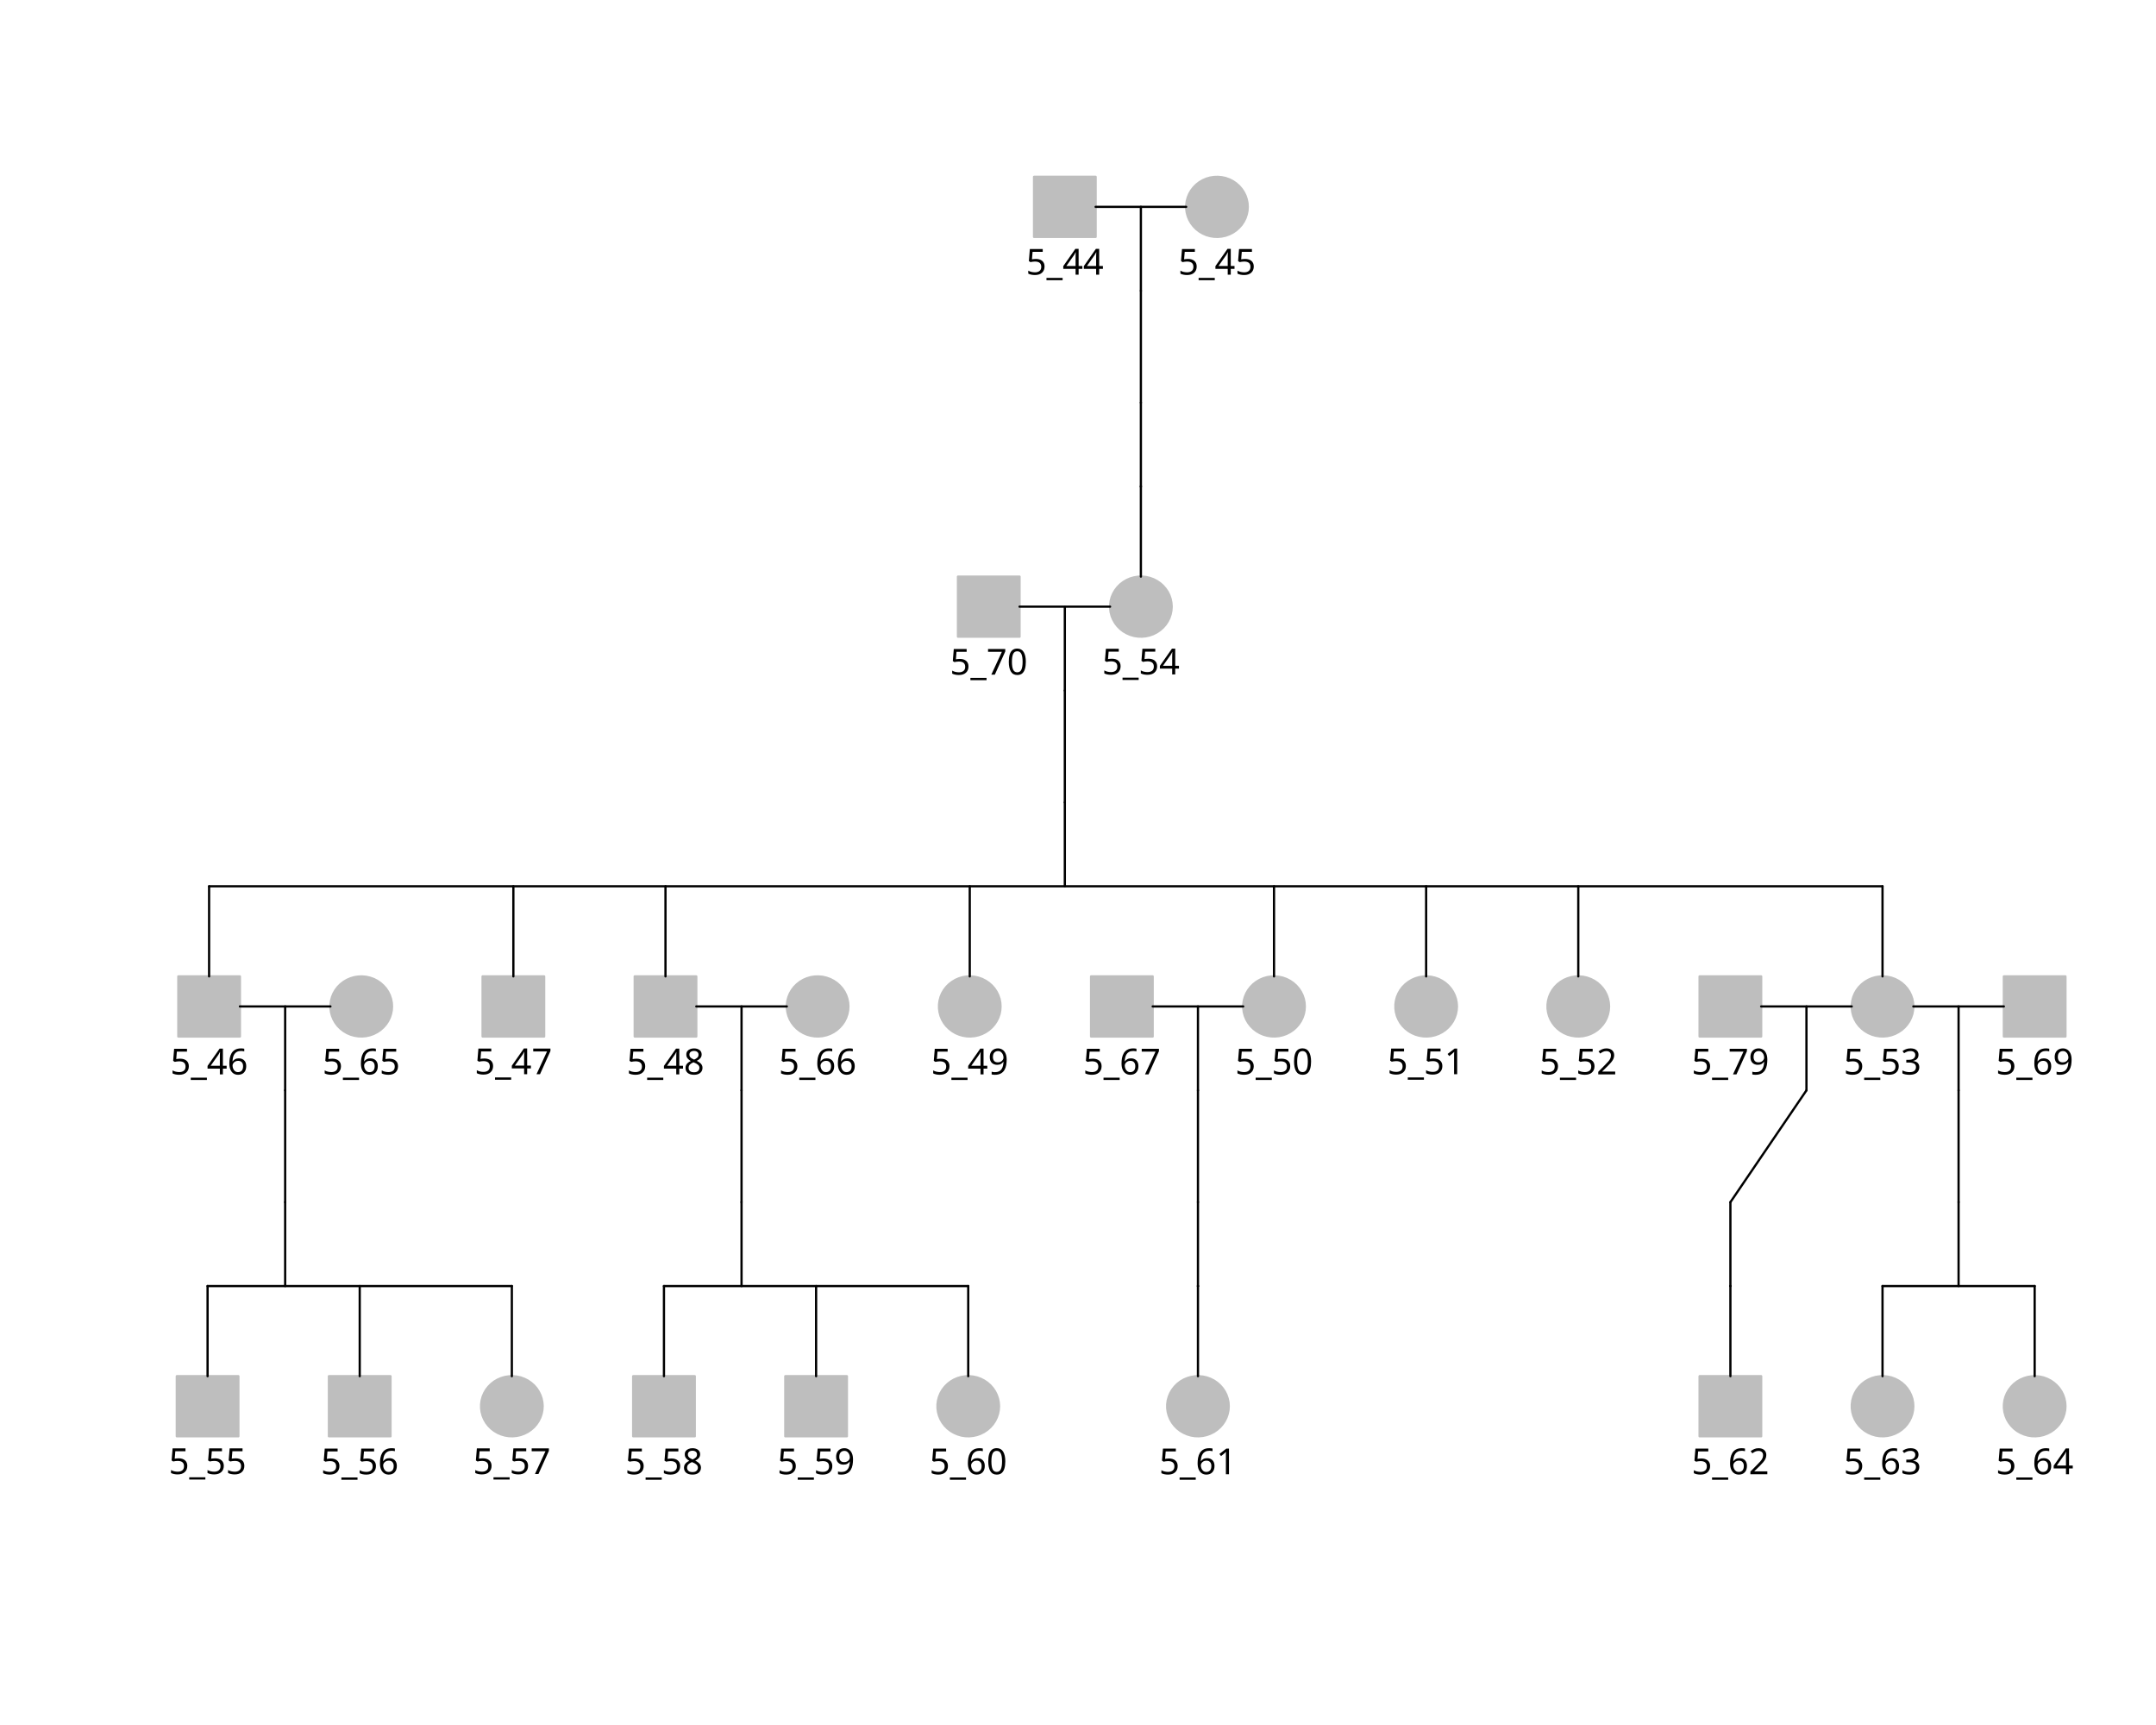
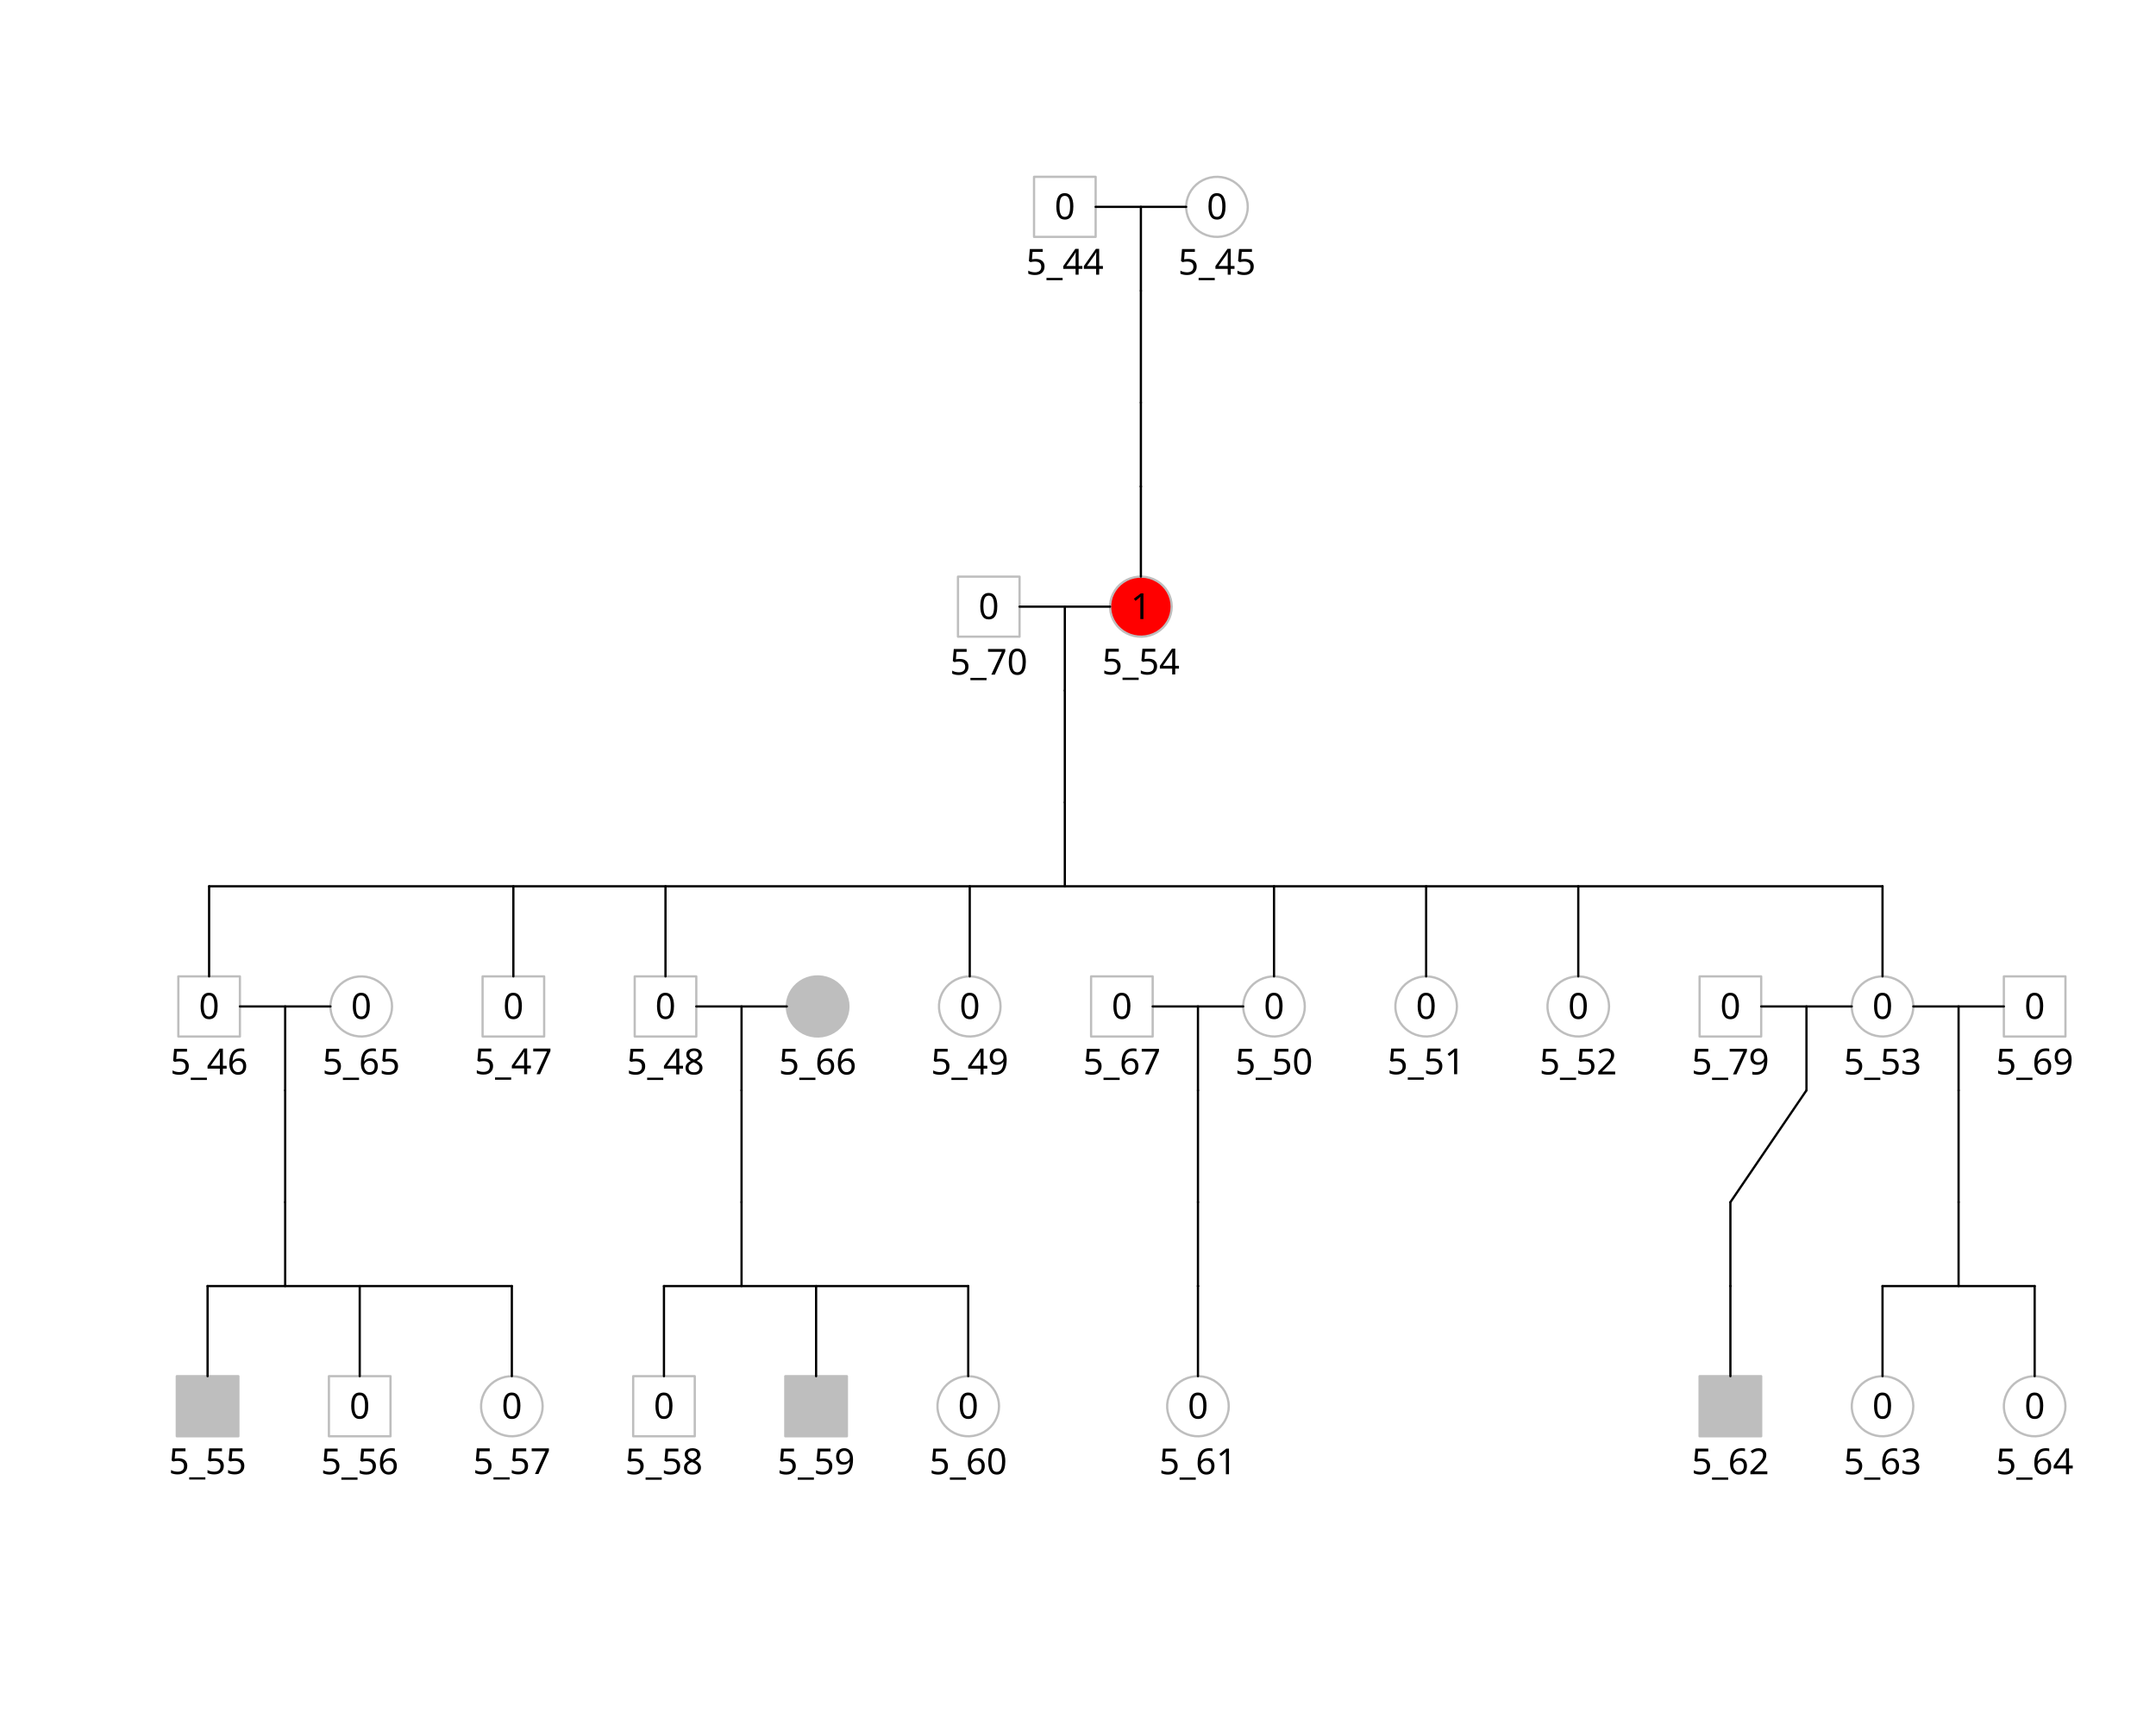
<svg xmlns="http://www.w3.org/2000/svg" class="svglite" data-engine-version="2.0" width="720.00pt" height="576.00pt" viewBox="0 0 720.00 576.00">
  <defs>
    <style type="text/css">
    .svglite line, .svglite polyline, .svglite polygon, .svglite path, .svglite rect, .svglite circle {
      fill: none;
      stroke: #000000;
      stroke-linecap: round;
      stroke-linejoin: round;
      stroke-miterlimit: 10.00;
    }
  </style>
  </defs>
  <rect width="100%" height="100%" style="stroke: none; fill: #FFFFFF;" />
  <defs>
    <clipPath id="cpMC4wMHw3MjAuMDB8MC4wMHw1NzYuMDA=">
      <rect x="0.00" y="0.00" width="720.00" height="576.00" />
    </clipPath>
  </defs>
  <g clip-path="url(#cpMC4wMHw3MjAuMDB8MC4wMHw1NzYuMDA=)">
-     <polygon points="345.32,59.04 345.32,79.10 365.89,79.10 365.89,59.04 " style="stroke-width: 0.75; stroke: #BEBEBE; fill: #BEBEBE;" />
-     <polygon points="319.92,192.54 319.92,212.60 340.48,212.60 340.48,192.54 " style="stroke-width: 0.75; stroke: #BEBEBE; fill: #BEBEBE;" />
-     <polygon points="59.55,326.03 59.55,346.10 80.12,346.10 80.12,326.03 " style="stroke-width: 0.75; stroke: #BEBEBE; fill: #BEBEBE;" />
+     <polygon points="345.32,59.04 345.32,79.10 365.89,79.10 365.89,59.04 " style="stroke-width: 0.75; stroke: #BEBEBE; fill: #FFFFFF;" />
+     <polygon points="319.92,192.54 319.92,212.60 340.48,212.60 340.48,192.54 " style="stroke-width: 0.75; stroke: #BEBEBE; fill: #FFFFFF;" />
+     <polygon points="59.55,326.03 59.55,346.10 80.12,346.10 80.12,326.03 " style="stroke-width: 0.75; stroke: #BEBEBE; fill: #FFFFFF;" />
    <polygon points="59.04,459.53 59.04,479.59 79.61,479.59 79.61,459.53 " style="stroke-width: 0.75; stroke: #BEBEBE; fill: #BEBEBE;" />
-     <polygon points="416.69,69.07 416.61,70.35 416.35,71.62 415.94,72.84 415.37,73.99 414.65,75.07 413.79,76.05 412.82,76.91 411.74,77.65 410.57,78.24 409.33,78.69 408.05,78.97 406.74,79.10 405.42,79.06 404.12,78.85 402.85,78.49 401.65,77.97 400.52,77.30 399.49,76.50 398.58,75.57 397.79,74.54 397.14,73.42 396.65,72.23 396.31,70.99 396.14,69.71 396.14,68.43 396.31,67.15 396.65,65.91 397.14,64.72 397.79,63.60 398.58,62.57 399.49,61.65 400.52,60.84 401.65,60.18 402.85,59.66 404.12,59.29 405.42,59.09 406.74,59.05 408.05,59.17 409.33,59.45 410.57,59.90 411.74,60.49 412.82,61.23 413.79,62.09 414.65,63.07 415.37,64.15 415.94,65.31 416.35,66.53 416.61,67.79 416.69,69.07 " style="stroke-width: 0.75; stroke: #BEBEBE; fill: #BEBEBE;" />
-     <polygon points="391.29,202.57 391.20,203.85 390.95,205.11 390.54,206.33 389.97,207.49 389.25,208.57 388.39,209.55 387.42,210.41 386.34,211.15 385.17,211.74 383.93,212.18 382.65,212.47 381.33,212.59 380.02,212.55 378.72,212.35 377.45,211.98 376.25,211.46 375.12,210.80 374.09,209.99 373.17,209.07 372.39,208.04 371.74,206.92 371.24,205.73 370.91,204.49 370.74,203.21 370.74,201.93 370.91,200.65 371.24,199.41 371.74,198.22 372.39,197.10 373.17,196.07 374.09,195.14 375.12,194.34 376.25,193.67 377.45,193.15 378.72,192.79 380.02,192.58 381.33,192.54 382.65,192.66 383.93,192.95 385.17,193.39 386.34,193.99 387.42,194.72 388.39,195.59 389.25,196.57 389.97,197.65 390.54,198.80 390.95,200.02 391.20,201.29 391.29,202.57 " style="stroke-width: 0.75; stroke: #BEBEBE; fill: #BEBEBE;" />
-     <polygon points="130.92,336.06 130.84,337.35 130.58,338.61 130.17,339.83 129.60,340.99 128.88,342.06 128.02,343.04 127.05,343.91 125.97,344.64 124.80,345.24 123.56,345.68 122.28,345.97 120.97,346.09 119.65,346.05 118.35,345.84 117.08,345.48 115.88,344.96 114.75,344.29 113.72,343.49 112.80,342.57 112.02,341.54 111.37,340.42 110.88,339.23 110.54,337.98 110.37,336.71 110.37,335.42 110.54,334.15 110.88,332.90 111.37,331.71 112.02,330.59 112.80,329.56 113.72,328.64 114.75,327.84 115.88,327.17 117.08,326.65 118.35,326.28 119.65,326.08 120.97,326.04 122.28,326.16 123.56,326.45 124.80,326.89 125.97,327.49 127.05,328.22 128.02,329.09 128.88,330.06 129.60,331.14 130.17,332.30 130.58,333.52 130.84,334.78 130.92,336.06 " style="stroke-width: 0.75; stroke: #BEBEBE; fill: #BEBEBE;" />
-     <polygon points="109.84,459.53 109.84,479.59 130.41,479.59 130.41,459.53 " style="stroke-width: 0.75; stroke: #BEBEBE; fill: #BEBEBE;" />
-     <polygon points="161.16,326.03 161.16,346.10 181.72,346.10 181.72,326.03 " style="stroke-width: 0.75; stroke: #BEBEBE; fill: #BEBEBE;" />
-     <polygon points="181.22,469.56 181.13,470.84 180.88,472.10 180.46,473.32 179.89,474.48 179.17,475.56 178.32,476.54 177.34,477.40 176.26,478.14 175.09,478.73 173.86,479.18 172.57,479.46 171.26,479.59 169.94,479.55 168.64,479.34 167.38,478.97 166.17,478.45 165.05,477.79 164.02,476.99 163.10,476.06 162.31,475.03 161.67,473.91 161.17,472.72 160.84,471.48 160.67,470.20 160.67,468.92 160.84,467.64 161.17,466.40 161.67,465.21 162.31,464.09 163.10,463.06 164.02,462.13 165.05,461.33 166.17,460.67 167.38,460.15 168.64,459.78 169.94,459.58 171.26,459.53 172.57,459.66 173.86,459.94 175.09,460.39 176.26,460.98 177.34,461.72 178.32,462.58 179.17,463.56 179.89,464.64 180.46,465.80 180.88,467.02 181.13,468.28 181.22,469.56 " style="stroke-width: 0.75; stroke: #BEBEBE; fill: #BEBEBE;" />
-     <polygon points="211.96,326.03 211.96,346.10 232.53,346.10 232.53,326.03 " style="stroke-width: 0.75; stroke: #BEBEBE; fill: #BEBEBE;" />
-     <polygon points="211.45,459.53 211.45,479.59 232.02,479.59 232.02,459.53 " style="stroke-width: 0.75; stroke: #BEBEBE; fill: #BEBEBE;" />
+     <polygon points="416.69,69.07 416.61,70.35 416.35,71.62 415.94,72.84 415.37,73.99 414.65,75.07 413.79,76.05 412.82,76.91 411.74,77.65 410.57,78.24 409.33,78.69 408.05,78.97 406.74,79.10 405.42,79.06 404.12,78.85 402.85,78.49 401.65,77.97 400.52,77.30 399.49,76.50 398.58,75.57 397.79,74.54 397.14,73.42 396.65,72.23 396.31,70.99 396.14,69.71 396.14,68.43 396.31,67.15 396.65,65.91 397.14,64.72 397.79,63.60 398.58,62.57 399.49,61.65 400.52,60.84 401.65,60.18 402.85,59.66 404.12,59.29 405.42,59.09 406.74,59.05 408.05,59.17 409.33,59.45 410.57,59.90 411.74,60.49 412.82,61.23 413.79,62.09 414.65,63.07 415.37,64.15 415.94,65.31 416.35,66.53 416.61,67.79 416.69,69.07 " style="stroke-width: 0.75; stroke: #BEBEBE; fill: #FFFFFF;" />
+     <polygon points="391.29,202.57 391.20,203.85 390.95,205.11 390.54,206.33 389.97,207.49 389.25,208.57 388.39,209.55 387.42,210.41 386.34,211.15 385.17,211.74 383.93,212.18 382.65,212.47 381.33,212.59 380.02,212.55 378.72,212.35 377.45,211.98 376.25,211.46 375.12,210.80 374.09,209.99 373.17,209.07 372.39,208.04 371.74,206.92 371.24,205.73 370.91,204.49 370.74,203.21 370.74,201.93 370.91,200.65 371.24,199.41 371.74,198.22 372.39,197.10 373.17,196.07 374.09,195.14 375.12,194.34 376.25,193.67 377.45,193.15 378.72,192.79 380.02,192.58 381.33,192.54 382.65,192.66 383.93,192.95 385.17,193.39 386.34,193.99 387.42,194.72 388.39,195.59 389.25,196.57 389.97,197.65 390.54,198.80 390.95,200.02 391.20,201.29 391.29,202.57 " style="stroke-width: 0.75; stroke: #BEBEBE; fill: #FF0000;" />
+     <polygon points="130.92,336.06 130.84,337.35 130.58,338.61 130.17,339.83 129.60,340.99 128.88,342.06 128.02,343.04 127.05,343.91 125.97,344.64 124.80,345.24 123.56,345.68 122.28,345.97 120.97,346.09 119.65,346.05 118.35,345.84 117.08,345.48 115.88,344.96 114.75,344.29 113.72,343.49 112.80,342.57 112.02,341.54 111.37,340.42 110.88,339.23 110.54,337.98 110.37,336.71 110.37,335.42 110.54,334.15 110.88,332.90 111.37,331.71 112.02,330.59 112.80,329.56 113.72,328.64 114.75,327.84 115.88,327.17 117.08,326.65 118.35,326.28 119.65,326.08 120.97,326.04 122.28,326.16 123.56,326.45 124.80,326.89 125.97,327.49 127.05,328.22 128.02,329.09 128.88,330.06 129.60,331.14 130.17,332.30 130.58,333.52 130.84,334.78 130.92,336.06 " style="stroke-width: 0.75; stroke: #BEBEBE; fill: #FFFFFF;" />
+     <polygon points="109.84,459.53 109.84,479.59 130.41,479.59 130.41,459.53 " style="stroke-width: 0.75; stroke: #BEBEBE; fill: #FFFFFF;" />
+     <polygon points="161.16,326.03 161.16,346.10 181.72,346.10 181.72,326.03 " style="stroke-width: 0.75; stroke: #BEBEBE; fill: #FFFFFF;" />
+     <polygon points="181.22,469.56 181.13,470.84 180.88,472.10 180.46,473.32 179.89,474.48 179.17,475.56 178.32,476.54 177.34,477.40 176.26,478.14 175.09,478.73 173.86,479.18 172.57,479.46 171.26,479.59 169.94,479.55 168.64,479.34 167.38,478.97 166.17,478.45 165.05,477.79 164.02,476.99 163.10,476.06 162.31,475.03 161.67,473.91 161.17,472.72 160.84,471.48 160.67,470.20 160.67,468.92 160.84,467.64 161.17,466.40 161.67,465.21 162.31,464.09 163.10,463.06 164.02,462.13 165.05,461.33 166.17,460.67 167.38,460.15 168.64,459.78 169.94,459.58 171.26,459.53 172.57,459.66 173.86,459.94 175.09,460.39 176.26,460.98 177.34,461.72 178.32,462.58 179.17,463.56 179.89,464.64 180.46,465.80 180.88,467.02 181.13,468.28 181.22,469.56 " style="stroke-width: 0.75; stroke: #BEBEBE; fill: #FFFFFF;" />
+     <polygon points="211.96,326.03 211.96,346.10 232.53,346.10 232.53,326.03 " style="stroke-width: 0.75; stroke: #BEBEBE; fill: #FFFFFF;" />
+     <polygon points="211.45,459.53 211.45,479.59 232.02,479.59 232.02,459.53 " style="stroke-width: 0.75; stroke: #BEBEBE; fill: #FFFFFF;" />
    <polygon points="283.33,336.06 283.25,337.35 282.99,338.61 282.58,339.83 282.01,340.99 281.29,342.06 280.43,343.04 279.46,343.91 278.38,344.64 277.21,345.24 275.97,345.68 274.69,345.97 273.38,346.09 272.06,346.05 270.76,345.84 269.49,345.48 268.29,344.96 267.16,344.29 266.13,343.49 265.22,342.57 264.43,341.54 263.78,340.42 263.29,339.23 262.95,337.98 262.78,336.71 262.78,335.42 262.95,334.15 263.29,332.90 263.78,331.71 264.43,330.59 265.22,329.56 266.13,328.64 267.16,327.84 268.29,327.17 269.49,326.65 270.76,326.28 272.06,326.08 273.38,326.04 274.69,326.16 275.97,326.45 277.21,326.89 278.38,327.49 279.46,328.22 280.43,329.09 281.29,330.06 282.01,331.14 282.58,332.30 282.99,333.52 283.25,334.78 283.33,336.06 " style="stroke-width: 0.75; stroke: #BEBEBE; fill: #BEBEBE;" />
    <polygon points="262.25,459.53 262.25,479.59 282.82,479.59 282.82,459.53 " style="stroke-width: 0.75; stroke: #BEBEBE; fill: #BEBEBE;" />
-     <polygon points="334.13,336.06 334.05,337.35 333.80,338.61 333.38,339.83 332.81,340.99 332.09,342.06 331.24,343.04 330.26,343.91 329.18,344.64 328.01,345.24 326.78,345.68 325.49,345.97 324.18,346.09 322.86,346.05 321.56,345.84 320.30,345.48 319.09,344.96 317.97,344.29 316.94,343.49 316.02,342.57 315.23,341.54 314.58,340.42 314.09,339.23 313.76,337.98 313.59,336.71 313.59,335.42 313.76,334.15 314.09,332.90 314.58,331.71 315.23,330.59 316.02,329.56 316.94,328.64 317.97,327.84 319.09,327.17 320.30,326.65 321.56,326.28 322.86,326.08 324.18,326.04 325.49,326.16 326.78,326.45 328.01,326.89 329.18,327.49 330.26,328.22 331.24,329.09 332.09,330.06 332.81,331.14 333.38,332.30 333.80,333.52 334.05,334.78 334.13,336.06 " style="stroke-width: 0.75; stroke: #BEBEBE; fill: #BEBEBE;" />
-     <polygon points="333.63,469.56 333.54,470.84 333.29,472.10 332.87,473.32 332.30,474.48 331.58,475.56 330.73,476.54 329.75,477.40 328.67,478.14 327.51,478.73 326.27,479.18 324.98,479.46 323.67,479.59 322.35,479.55 321.05,479.34 319.79,478.97 318.59,478.45 317.46,477.79 316.43,476.99 315.51,476.06 314.72,475.03 314.08,473.91 313.58,472.72 313.25,471.48 313.08,470.20 313.08,468.92 313.25,467.64 313.58,466.40 314.08,465.21 314.72,464.09 315.51,463.06 316.43,462.13 317.46,461.33 318.59,460.67 319.79,460.15 321.05,459.78 322.35,459.58 323.67,459.53 324.98,459.66 326.27,459.94 327.51,460.39 328.67,460.98 329.75,461.72 330.73,462.58 331.58,463.56 332.30,464.64 332.87,465.80 333.29,467.02 333.54,468.28 333.63,469.56 " style="stroke-width: 0.75; stroke: #BEBEBE; fill: #BEBEBE;" />
-     <polygon points="364.37,326.03 364.37,346.10 384.94,346.10 384.94,326.03 " style="stroke-width: 0.75; stroke: #BEBEBE; fill: #BEBEBE;" />
-     <polygon points="410.34,469.56 410.26,470.84 410.00,472.10 409.59,473.32 409.02,474.48 408.30,475.56 407.44,476.54 406.47,477.40 405.39,478.14 404.22,478.73 402.98,479.18 401.70,479.46 400.39,479.59 399.07,479.55 397.77,479.34 396.50,478.97 395.30,478.45 394.17,477.79 393.14,476.99 392.23,476.06 391.44,475.03 390.79,473.91 390.30,472.72 389.96,471.48 389.79,470.20 389.79,468.92 389.96,467.64 390.30,466.40 390.79,465.21 391.44,464.09 392.23,463.06 393.14,462.13 394.17,461.33 395.30,460.67 396.50,460.15 397.77,459.78 399.07,459.58 400.39,459.53 401.70,459.66 402.98,459.94 404.22,460.39 405.39,460.98 406.47,461.72 407.44,462.58 408.30,463.56 409.02,464.64 409.59,465.80 410.00,467.02 410.26,468.28 410.34,469.56 " style="stroke-width: 0.75; stroke: #BEBEBE; fill: #BEBEBE;" />
-     <polygon points="435.74,336.06 435.66,337.35 435.41,338.61 434.99,339.83 434.42,340.99 433.70,342.06 432.85,343.04 431.87,343.91 430.79,344.64 429.62,345.24 428.38,345.68 427.10,345.97 425.79,346.09 424.47,346.05 423.17,345.84 421.91,345.48 420.70,344.96 419.57,344.29 418.54,343.49 417.63,342.57 416.84,341.54 416.19,340.42 415.70,339.23 415.36,337.98 415.19,336.71 415.19,335.42 415.36,334.15 415.70,332.90 416.19,331.71 416.84,330.59 417.63,329.56 418.54,328.64 419.57,327.84 420.70,327.17 421.91,326.65 423.17,326.28 424.47,326.08 425.79,326.04 427.10,326.16 428.38,326.45 429.62,326.89 430.79,327.49 431.87,328.22 432.85,329.09 433.70,330.06 434.42,331.14 434.99,332.30 435.41,333.52 435.66,334.78 435.74,336.06 " style="stroke-width: 0.75; stroke: #BEBEBE; fill: #BEBEBE;" />
+     <polygon points="334.13,336.06 334.05,337.35 333.80,338.61 333.38,339.83 332.81,340.99 332.09,342.06 331.24,343.04 330.26,343.91 329.18,344.64 328.01,345.24 326.78,345.68 325.49,345.97 324.18,346.09 322.86,346.05 321.56,345.84 320.30,345.48 319.09,344.96 317.97,344.29 316.94,343.49 316.02,342.57 315.23,341.54 314.58,340.42 314.09,339.23 313.76,337.98 313.59,336.71 313.59,335.42 313.76,334.15 314.09,332.90 314.58,331.71 315.23,330.59 316.02,329.56 316.94,328.64 317.97,327.84 319.09,327.17 320.30,326.65 321.56,326.28 322.86,326.08 324.18,326.04 325.49,326.16 326.78,326.45 328.01,326.89 329.18,327.49 330.26,328.22 331.24,329.09 332.09,330.06 332.81,331.14 333.38,332.30 333.80,333.52 334.05,334.78 334.13,336.06 " style="stroke-width: 0.75; stroke: #BEBEBE; fill: #FFFFFF;" />
+     <polygon points="333.63,469.56 333.54,470.84 333.29,472.10 332.87,473.32 332.30,474.48 331.58,475.56 330.73,476.54 329.75,477.40 328.67,478.14 327.51,478.73 326.27,479.18 324.98,479.46 323.67,479.59 322.35,479.55 321.05,479.34 319.79,478.97 318.59,478.45 317.46,477.79 316.43,476.99 315.51,476.06 314.72,475.03 314.08,473.91 313.58,472.72 313.25,471.48 313.08,470.20 313.08,468.92 313.25,467.64 313.58,466.40 314.08,465.21 314.72,464.09 315.51,463.06 316.43,462.13 317.46,461.33 318.59,460.67 319.79,460.15 321.05,459.78 322.35,459.58 323.67,459.53 324.98,459.66 326.27,459.94 327.51,460.39 328.67,460.98 329.75,461.72 330.73,462.58 331.58,463.56 332.30,464.64 332.87,465.80 333.29,467.02 333.54,468.28 333.63,469.56 " style="stroke-width: 0.75; stroke: #BEBEBE; fill: #FFFFFF;" />
+     <polygon points="364.37,326.03 364.37,346.10 384.94,346.10 384.94,326.03 " style="stroke-width: 0.75; stroke: #BEBEBE; fill: #FFFFFF;" />
+     <polygon points="410.34,469.56 410.26,470.84 410.00,472.10 409.59,473.32 409.02,474.48 408.30,475.56 407.44,476.54 406.47,477.40 405.39,478.14 404.22,478.73 402.98,479.18 401.70,479.46 400.39,479.59 399.07,479.55 397.77,479.34 396.50,478.97 395.30,478.45 394.17,477.79 393.14,476.99 392.23,476.06 391.44,475.03 390.79,473.91 390.30,472.72 389.96,471.48 389.79,470.20 389.79,468.92 389.96,467.64 390.30,466.40 390.79,465.21 391.44,464.09 392.23,463.06 393.14,462.13 394.17,461.33 395.30,460.67 396.50,460.15 397.77,459.78 399.07,459.58 400.39,459.53 401.70,459.66 402.98,459.94 404.22,460.39 405.39,460.98 406.47,461.72 407.44,462.58 408.30,463.56 409.02,464.64 409.59,465.80 410.00,467.02 410.26,468.28 410.34,469.56 " style="stroke-width: 0.75; stroke: #BEBEBE; fill: #FFFFFF;" />
+     <polygon points="435.74,336.06 435.66,337.35 435.41,338.61 434.99,339.83 434.42,340.99 433.70,342.06 432.85,343.04 431.87,343.91 430.79,344.64 429.62,345.24 428.38,345.68 427.10,345.97 425.79,346.09 424.47,346.05 423.17,345.84 421.91,345.48 420.70,344.96 419.57,344.29 418.54,343.49 417.63,342.57 416.84,341.54 416.19,340.42 415.70,339.23 415.36,337.98 415.19,336.71 415.19,335.42 415.36,334.15 415.70,332.90 416.19,331.71 416.84,330.59 417.63,329.56 418.54,328.64 419.57,327.84 420.70,327.17 421.91,326.65 423.17,326.28 424.47,326.08 425.79,326.04 427.10,326.16 428.38,326.45 429.62,326.89 430.79,327.49 431.87,328.22 432.85,329.09 433.70,330.06 434.42,331.14 434.99,332.30 435.41,333.52 435.66,334.78 435.74,336.06 " style="stroke-width: 0.75; stroke: #BEBEBE; fill: #FFFFFF;" />
    <polygon points="567.58,459.53 567.58,479.59 588.15,479.59 588.15,459.53 " style="stroke-width: 0.75; stroke: #BEBEBE; fill: #BEBEBE;" />
-     <polygon points="486.55,336.06 486.46,337.35 486.21,338.61 485.79,339.83 485.22,340.99 484.50,342.06 483.65,343.04 482.67,343.91 481.59,344.64 480.42,345.24 479.19,345.68 477.90,345.97 476.59,346.09 475.27,346.05 473.97,345.84 472.71,345.48 471.50,344.96 470.38,344.29 469.35,343.49 468.43,342.57 467.64,341.54 467.00,340.42 466.50,339.23 466.17,337.98 466.00,336.71 466.00,335.42 466.17,334.15 466.50,332.90 467.00,331.71 467.64,330.59 468.43,329.56 469.35,328.64 470.38,327.84 471.50,327.17 472.71,326.65 473.97,326.28 475.27,326.08 476.59,326.04 477.90,326.16 479.19,326.45 480.42,326.89 481.59,327.49 482.67,328.22 483.65,329.09 484.50,330.06 485.22,331.14 485.79,332.30 486.21,333.52 486.46,334.78 486.55,336.06 " style="stroke-width: 0.75; stroke: #BEBEBE; fill: #BEBEBE;" />
-     <polygon points="638.96,469.56 638.87,470.84 638.62,472.10 638.20,473.32 637.63,474.48 636.91,475.56 636.06,476.54 635.08,477.40 634.00,478.14 632.84,478.73 631.60,479.18 630.31,479.46 629.00,479.59 627.68,479.55 626.38,479.34 625.12,478.97 623.92,478.45 622.79,477.79 621.76,476.99 620.84,476.06 620.05,475.03 619.41,473.91 618.91,472.72 618.58,471.48 618.41,470.20 618.41,468.92 618.58,467.64 618.91,466.40 619.41,465.21 620.05,464.09 620.84,463.06 621.76,462.13 622.79,461.33 623.92,460.67 625.12,460.15 626.38,459.78 627.68,459.58 629.00,459.53 630.31,459.66 631.60,459.94 632.84,460.39 634.00,460.98 635.08,461.72 636.06,462.58 636.91,463.56 637.63,464.64 638.20,465.80 638.62,467.02 638.87,468.28 638.96,469.56 " style="stroke-width: 0.75; stroke: #BEBEBE; fill: #BEBEBE;" />
-     <polygon points="537.35,336.06 537.26,337.35 537.01,338.61 536.60,339.83 536.03,340.99 535.31,342.06 534.45,343.04 533.48,343.91 532.40,344.64 531.23,345.24 529.99,345.68 528.71,345.97 527.39,346.09 526.08,346.05 524.78,345.84 523.51,345.48 522.31,344.96 521.18,344.29 520.15,343.49 519.23,342.57 518.45,341.54 517.80,340.42 517.30,339.23 516.97,337.98 516.80,336.71 516.80,335.42 516.97,334.15 517.30,332.90 517.80,331.71 518.45,330.59 519.23,329.56 520.15,328.64 521.18,327.84 522.31,327.17 523.51,326.65 524.78,326.28 526.08,326.08 527.39,326.04 528.71,326.16 529.99,326.45 531.23,326.89 532.40,327.49 533.48,328.22 534.45,329.09 535.31,330.06 536.03,331.14 536.60,332.30 537.01,333.52 537.26,334.78 537.35,336.06 " style="stroke-width: 0.75; stroke: #BEBEBE; fill: #BEBEBE;" />
-     <polygon points="689.76,469.56 689.68,470.84 689.42,472.10 689.01,473.32 688.44,474.48 687.72,475.56 686.86,476.54 685.89,477.40 684.81,478.14 683.64,478.73 682.40,479.18 681.12,479.46 679.81,479.59 678.49,479.55 677.19,479.34 675.92,478.97 674.72,478.45 673.59,477.79 672.56,476.99 671.65,476.06 670.86,475.03 670.21,473.91 669.72,472.72 669.38,471.48 669.21,470.20 669.21,468.92 669.38,467.64 669.72,466.40 670.21,465.21 670.86,464.09 671.65,463.06 672.56,462.13 673.59,461.33 674.72,460.67 675.92,460.15 677.19,459.78 678.49,459.58 679.81,459.53 681.12,459.66 682.40,459.94 683.64,460.39 684.81,460.98 685.89,461.72 686.86,462.58 687.72,463.56 688.44,464.64 689.01,465.80 689.42,467.02 689.68,468.28 689.76,469.56 " style="stroke-width: 0.75; stroke: #BEBEBE; fill: #BEBEBE;" />
-     <polygon points="567.58,326.03 567.58,346.10 588.15,346.10 588.15,326.03 " style="stroke-width: 0.75; stroke: #BEBEBE; fill: #BEBEBE;" />
-     <polygon points="638.96,336.06 638.87,337.35 638.62,338.61 638.20,339.83 637.63,340.99 636.91,342.06 636.06,343.04 635.08,343.91 634.00,344.64 632.84,345.24 631.60,345.68 630.31,345.97 629.00,346.09 627.68,346.05 626.38,345.84 625.12,345.48 623.92,344.96 622.79,344.29 621.76,343.49 620.84,342.57 620.05,341.54 619.41,340.42 618.91,339.23 618.58,337.98 618.41,336.71 618.41,335.42 618.58,334.15 618.91,332.90 619.41,331.71 620.05,330.59 620.84,329.56 621.76,328.64 622.79,327.84 623.92,327.17 625.12,326.65 626.38,326.28 627.68,326.08 629.00,326.04 630.31,326.16 631.60,326.45 632.84,326.89 634.00,327.49 635.08,328.22 636.06,329.09 636.91,330.06 637.63,331.14 638.20,332.30 638.62,333.52 638.87,334.78 638.96,336.06 " style="stroke-width: 0.75; stroke: #BEBEBE; fill: #BEBEBE;" />
-     <polygon points="669.19,326.03 669.19,346.10 689.76,346.10 689.76,326.03 " style="stroke-width: 0.75; stroke: #BEBEBE; fill: #BEBEBE;" />
+     <polygon points="486.55,336.06 486.46,337.35 486.21,338.61 485.79,339.83 485.22,340.99 484.50,342.06 483.65,343.04 482.67,343.91 481.59,344.64 480.42,345.24 479.19,345.68 477.90,345.97 476.59,346.09 475.27,346.05 473.97,345.84 472.71,345.48 471.50,344.96 470.38,344.29 469.35,343.49 468.43,342.57 467.64,341.54 467.00,340.42 466.50,339.23 466.17,337.98 466.00,336.71 466.00,335.42 466.17,334.15 466.50,332.90 467.00,331.71 467.64,330.59 468.43,329.56 469.35,328.64 470.38,327.84 471.50,327.17 472.71,326.65 473.97,326.28 475.27,326.08 476.59,326.04 477.90,326.16 479.19,326.45 480.42,326.89 481.59,327.49 482.67,328.22 483.65,329.09 484.50,330.06 485.22,331.14 485.79,332.30 486.21,333.52 486.46,334.78 486.55,336.06 " style="stroke-width: 0.75; stroke: #BEBEBE; fill: #FFFFFF;" />
+     <polygon points="638.96,469.56 638.87,470.84 638.62,472.10 638.20,473.32 637.63,474.48 636.91,475.56 636.06,476.54 635.08,477.40 634.00,478.14 632.84,478.73 631.60,479.18 630.31,479.46 629.00,479.59 627.68,479.55 626.38,479.34 625.12,478.97 623.92,478.45 622.79,477.79 621.76,476.99 620.84,476.06 620.05,475.03 619.41,473.91 618.91,472.72 618.58,471.48 618.41,470.20 618.41,468.92 618.58,467.64 618.91,466.40 619.41,465.21 620.05,464.09 620.84,463.06 621.76,462.13 622.79,461.33 623.92,460.67 625.12,460.15 626.38,459.78 627.68,459.58 629.00,459.53 630.31,459.66 631.60,459.94 632.84,460.39 634.00,460.98 635.08,461.72 636.06,462.58 636.91,463.56 637.63,464.64 638.20,465.80 638.62,467.02 638.87,468.28 638.96,469.56 " style="stroke-width: 0.75; stroke: #BEBEBE; fill: #FFFFFF;" />
+     <polygon points="537.35,336.06 537.26,337.35 537.01,338.61 536.60,339.83 536.03,340.99 535.31,342.06 534.45,343.04 533.48,343.91 532.40,344.64 531.23,345.24 529.99,345.68 528.71,345.97 527.39,346.09 526.08,346.05 524.78,345.84 523.51,345.48 522.31,344.96 521.18,344.29 520.15,343.49 519.23,342.57 518.45,341.54 517.80,340.42 517.30,339.23 516.97,337.98 516.80,336.71 516.80,335.42 516.97,334.15 517.30,332.90 517.80,331.71 518.45,330.59 519.23,329.56 520.15,328.64 521.18,327.84 522.31,327.17 523.51,326.65 524.78,326.28 526.08,326.08 527.39,326.04 528.71,326.16 529.99,326.45 531.23,326.89 532.40,327.49 533.48,328.22 534.45,329.09 535.31,330.06 536.03,331.14 536.60,332.30 537.01,333.52 537.26,334.78 537.35,336.06 " style="stroke-width: 0.75; stroke: #BEBEBE; fill: #FFFFFF;" />
+     <polygon points="689.76,469.56 689.68,470.84 689.42,472.10 689.01,473.32 688.44,474.48 687.72,475.56 686.86,476.54 685.89,477.40 684.81,478.14 683.64,478.73 682.40,479.18 681.12,479.46 679.81,479.59 678.49,479.55 677.19,479.34 675.92,478.97 674.72,478.45 673.59,477.79 672.56,476.99 671.65,476.06 670.86,475.03 670.21,473.91 669.72,472.72 669.38,471.48 669.21,470.20 669.21,468.92 669.38,467.64 669.72,466.40 670.21,465.21 670.86,464.09 671.65,463.06 672.56,462.13 673.59,461.33 674.72,460.67 675.92,460.15 677.19,459.78 678.49,459.58 679.81,459.53 681.12,459.66 682.40,459.94 683.64,460.39 684.81,460.98 685.89,461.72 686.86,462.58 687.72,463.56 688.44,464.64 689.01,465.80 689.42,467.02 689.68,468.28 689.76,469.56 " style="stroke-width: 0.75; stroke: #BEBEBE; fill: #FFFFFF;" />
+     <polygon points="567.58,326.03 567.58,346.10 588.15,346.10 588.15,326.03 " style="stroke-width: 0.75; stroke: #BEBEBE; fill: #FFFFFF;" />
+     <polygon points="638.96,336.06 638.87,337.35 638.62,338.61 638.20,339.83 637.63,340.99 636.91,342.06 636.06,343.04 635.08,343.91 634.00,344.64 632.84,345.24 631.60,345.68 630.31,345.97 629.00,346.09 627.68,346.05 626.38,345.84 625.12,345.48 623.92,344.96 622.79,344.29 621.76,343.49 620.84,342.57 620.05,341.54 619.41,340.42 618.91,339.23 618.58,337.98 618.41,336.71 618.41,335.42 618.58,334.15 618.91,332.90 619.41,331.71 620.05,330.59 620.84,329.56 621.76,328.64 622.79,327.84 623.92,327.17 625.12,326.65 626.38,326.28 627.68,326.08 629.00,326.04 630.31,326.16 631.60,326.45 632.84,326.89 634.00,327.49 635.08,328.22 636.06,329.09 636.91,330.06 637.63,331.14 638.20,332.30 638.62,333.52 638.87,334.78 638.96,336.06 " style="stroke-width: 0.75; stroke: #BEBEBE; fill: #FFFFFF;" />
+     <polygon points="669.19,326.03 669.19,346.10 689.76,346.10 689.76,326.03 " style="stroke-width: 0.75; stroke: #BEBEBE; fill: #FFFFFF;" />
+     <text x="355.60" y="73.20" text-anchor="middle" style="font-size: 12.00px; font-family: sans;" textLength="6.67px" lengthAdjust="spacingAndGlyphs">0</text>
+     <text x="330.20" y="206.70" text-anchor="middle" style="font-size: 12.00px; font-family: sans;" textLength="6.67px" lengthAdjust="spacingAndGlyphs">0</text>
+     <text x="69.83" y="340.20" text-anchor="middle" style="font-size: 12.00px; font-family: sans;" textLength="6.67px" lengthAdjust="spacingAndGlyphs">0</text>
+     <text x="406.42" y="73.20" text-anchor="middle" style="font-size: 12.00px; font-family: sans;" textLength="6.67px" lengthAdjust="spacingAndGlyphs">0</text>
+     <text x="381.02" y="206.70" text-anchor="middle" style="font-size: 12.00px; font-family: sans;" textLength="6.67px" lengthAdjust="spacingAndGlyphs">1</text>
+     <text x="120.65" y="340.20" text-anchor="middle" style="font-size: 12.00px; font-family: sans;" textLength="6.67px" lengthAdjust="spacingAndGlyphs">0</text>
+     <text x="120.13" y="473.69" text-anchor="middle" style="font-size: 12.00px; font-family: sans;" textLength="6.67px" lengthAdjust="spacingAndGlyphs">0</text>
+     <text x="171.44" y="340.20" text-anchor="middle" style="font-size: 12.00px; font-family: sans;" textLength="6.67px" lengthAdjust="spacingAndGlyphs">0</text>
+     <text x="170.94" y="473.69" text-anchor="middle" style="font-size: 12.00px; font-family: sans;" textLength="6.67px" lengthAdjust="spacingAndGlyphs">0</text>
+     <text x="222.24" y="340.20" text-anchor="middle" style="font-size: 12.00px; font-family: sans;" textLength="6.67px" lengthAdjust="spacingAndGlyphs">0</text>
+     <text x="221.73" y="473.69" text-anchor="middle" style="font-size: 12.00px; font-family: sans;" textLength="6.67px" lengthAdjust="spacingAndGlyphs">0</text>
+     <text x="323.86" y="340.20" text-anchor="middle" style="font-size: 12.00px; font-family: sans;" textLength="6.67px" lengthAdjust="spacingAndGlyphs">0</text>
+     <text x="323.35" y="473.69" text-anchor="middle" style="font-size: 12.00px; font-family: sans;" textLength="6.67px" lengthAdjust="spacingAndGlyphs">0</text>
+     <text x="374.65" y="340.20" text-anchor="middle" style="font-size: 12.00px; font-family: sans;" textLength="6.67px" lengthAdjust="spacingAndGlyphs">0</text>
+     <text x="400.07" y="473.69" text-anchor="middle" style="font-size: 12.00px; font-family: sans;" textLength="6.67px" lengthAdjust="spacingAndGlyphs">0</text>
+     <text x="425.47" y="340.20" text-anchor="middle" style="font-size: 12.00px; font-family: sans;" textLength="6.67px" lengthAdjust="spacingAndGlyphs">0</text>
+     <text x="476.27" y="340.20" text-anchor="middle" style="font-size: 12.00px; font-family: sans;" textLength="6.67px" lengthAdjust="spacingAndGlyphs">0</text>
+     <text x="628.68" y="473.69" text-anchor="middle" style="font-size: 12.00px; font-family: sans;" textLength="6.67px" lengthAdjust="spacingAndGlyphs">0</text>
+     <text x="527.08" y="340.20" text-anchor="middle" style="font-size: 12.00px; font-family: sans;" textLength="6.67px" lengthAdjust="spacingAndGlyphs">0</text>
+     <text x="679.49" y="473.69" text-anchor="middle" style="font-size: 12.00px; font-family: sans;" textLength="6.67px" lengthAdjust="spacingAndGlyphs">0</text>
+     <text x="577.87" y="340.20" text-anchor="middle" style="font-size: 12.00px; font-family: sans;" textLength="6.67px" lengthAdjust="spacingAndGlyphs">0</text>
+     <text x="628.68" y="340.20" text-anchor="middle" style="font-size: 12.00px; font-family: sans;" textLength="6.67px" lengthAdjust="spacingAndGlyphs">0</text>
+     <text x="679.48" y="340.20" text-anchor="middle" style="font-size: 12.00px; font-family: sans;" textLength="6.67px" lengthAdjust="spacingAndGlyphs">0</text>
    <text x="355.60" y="91.71" text-anchor="middle" style="font-size: 12.00px; font-family: sans;" textLength="26.70px" lengthAdjust="spacingAndGlyphs">5_44</text>
    <text x="330.20" y="225.27" text-anchor="middle" style="font-size: 12.00px; font-family: sans;" textLength="26.70px" lengthAdjust="spacingAndGlyphs">5_70</text>
    <text x="69.83" y="358.76" text-anchor="middle" style="font-size: 12.00px; font-family: sans;" textLength="26.70px" lengthAdjust="spacingAndGlyphs">5_46</text>
    <text x="69.32" y="492.20" text-anchor="middle" style="font-size: 12.00px; font-family: sans;" textLength="26.70px" lengthAdjust="spacingAndGlyphs">5_55</text>
    <text x="406.41" y="91.71" text-anchor="middle" style="font-size: 12.00px; font-family: sans;" textLength="26.70px" lengthAdjust="spacingAndGlyphs">5_45</text>
    <text x="381.00" y="225.20" text-anchor="middle" style="font-size: 12.00px; font-family: sans;" textLength="26.70px" lengthAdjust="spacingAndGlyphs">5_54</text>
    <text x="120.64" y="358.76" text-anchor="middle" style="font-size: 12.00px; font-family: sans;" textLength="26.70px" lengthAdjust="spacingAndGlyphs">5_65</text>
    <text x="120.13" y="492.26" text-anchor="middle" style="font-size: 12.00px; font-family: sans;" textLength="26.70px" lengthAdjust="spacingAndGlyphs">5_56</text>
    <text x="171.44" y="358.70" text-anchor="middle" style="font-size: 12.00px; font-family: sans;" textLength="26.70px" lengthAdjust="spacingAndGlyphs">5_47</text>
    <text x="170.93" y="492.20" text-anchor="middle" style="font-size: 12.00px; font-family: sans;" textLength="26.70px" lengthAdjust="spacingAndGlyphs">5_57</text>
    <text x="222.24" y="358.76" text-anchor="middle" style="font-size: 12.00px; font-family: sans;" textLength="26.70px" lengthAdjust="spacingAndGlyphs">5_48</text>
    <text x="221.73" y="492.26" text-anchor="middle" style="font-size: 12.00px; font-family: sans;" textLength="26.70px" lengthAdjust="spacingAndGlyphs">5_58</text>
    <text x="273.05" y="358.76" text-anchor="middle" style="font-size: 12.00px; font-family: sans;" textLength="26.70px" lengthAdjust="spacingAndGlyphs">5_66</text>
    <text x="272.54" y="492.26" text-anchor="middle" style="font-size: 12.00px; font-family: sans;" textLength="26.70px" lengthAdjust="spacingAndGlyphs">5_59</text>
    <text x="323.85" y="358.76" text-anchor="middle" style="font-size: 12.00px; font-family: sans;" textLength="26.70px" lengthAdjust="spacingAndGlyphs">5_49</text>
    <text x="323.34" y="492.26" text-anchor="middle" style="font-size: 12.00px; font-family: sans;" textLength="26.70px" lengthAdjust="spacingAndGlyphs">5_60</text>
    <text x="374.65" y="358.76" text-anchor="middle" style="font-size: 12.00px; font-family: sans;" textLength="26.70px" lengthAdjust="spacingAndGlyphs">5_67</text>
    <text x="400.06" y="492.26" text-anchor="middle" style="font-size: 12.00px; font-family: sans;" textLength="26.70px" lengthAdjust="spacingAndGlyphs">5_61</text>
    <text x="425.46" y="358.76" text-anchor="middle" style="font-size: 12.00px; font-family: sans;" textLength="26.70px" lengthAdjust="spacingAndGlyphs">5_50</text>
    <text x="577.87" y="492.26" text-anchor="middle" style="font-size: 12.00px; font-family: sans;" textLength="26.70px" lengthAdjust="spacingAndGlyphs">5_62</text>
    <text x="476.26" y="358.70" text-anchor="middle" style="font-size: 12.00px; font-family: sans;" textLength="26.70px" lengthAdjust="spacingAndGlyphs">5_51</text>
    <text x="628.67" y="492.26" text-anchor="middle" style="font-size: 12.00px; font-family: sans;" textLength="26.70px" lengthAdjust="spacingAndGlyphs">5_63</text>
    <text x="527.07" y="358.76" text-anchor="middle" style="font-size: 12.00px; font-family: sans;" textLength="26.70px" lengthAdjust="spacingAndGlyphs">5_52</text>
    <text x="679.48" y="492.26" text-anchor="middle" style="font-size: 12.00px; font-family: sans;" textLength="26.70px" lengthAdjust="spacingAndGlyphs">5_64</text>
    <text x="577.87" y="358.76" text-anchor="middle" style="font-size: 12.00px; font-family: sans;" textLength="26.70px" lengthAdjust="spacingAndGlyphs">5_79</text>
    <text x="628.67" y="358.76" text-anchor="middle" style="font-size: 12.00px; font-family: sans;" textLength="26.70px" lengthAdjust="spacingAndGlyphs">5_53</text>
    <text x="679.48" y="358.76" text-anchor="middle" style="font-size: 12.00px; font-family: sans;" textLength="26.70px" lengthAdjust="spacingAndGlyphs">5_69</text>
    <line x1="365.89" y1="69.07" x2="396.12" y2="69.07" style="stroke-width: 0.75;" />
    <line x1="340.48" y1="202.57" x2="370.72" y2="202.57" style="stroke-width: 0.75;" />
    <line x1="80.12" y1="336.06" x2="110.35" y2="336.06" style="stroke-width: 0.75;" />
    <line x1="232.53" y1="336.06" x2="262.76" y2="336.06" style="stroke-width: 0.75;" />
    <line x1="384.94" y1="336.06" x2="415.17" y2="336.06" style="stroke-width: 0.75;" />
    <line x1="588.15" y1="336.06" x2="618.39" y2="336.06" style="stroke-width: 0.75;" />
    <line x1="638.96" y1="336.06" x2="669.19" y2="336.06" style="stroke-width: 0.75;" />
    <line x1="381.00" y1="192.54" x2="381.00" y2="162.44" style="stroke-width: 0.75;" />
    <line x1="381.00" y1="162.44" x2="381.00" y2="162.44" style="stroke-width: 0.75;" />
    <line x1="381.00" y1="162.44" x2="381.00" y2="134.43" style="stroke-width: 0.75;" />
    <line x1="381.00" y1="134.43" x2="381.00" y2="97.08" style="stroke-width: 0.75;" />
    <line x1="381.00" y1="97.08" x2="381.00" y2="69.07" style="stroke-width: 0.75;" />
    <line x1="69.83" y1="326.03" x2="69.83" y2="295.94" style="stroke-width: 0.75;" />
    <line x1="171.44" y1="326.03" x2="171.44" y2="295.94" style="stroke-width: 0.75;" />
    <line x1="222.24" y1="326.03" x2="222.24" y2="295.94" style="stroke-width: 0.75;" />
    <line x1="323.85" y1="326.03" x2="323.85" y2="295.94" style="stroke-width: 0.75;" />
    <line x1="425.46" y1="326.03" x2="425.46" y2="295.94" style="stroke-width: 0.75;" />
    <line x1="476.26" y1="326.03" x2="476.26" y2="295.94" style="stroke-width: 0.75;" />
    <line x1="527.07" y1="326.03" x2="527.07" y2="295.94" style="stroke-width: 0.75;" />
    <line x1="628.67" y1="326.03" x2="628.67" y2="295.94" style="stroke-width: 0.75;" />
    <line x1="69.83" y1="295.94" x2="628.67" y2="295.94" style="stroke-width: 0.75;" />
    <line x1="355.60" y1="295.94" x2="355.60" y2="267.93" style="stroke-width: 0.75;" />
    <line x1="355.60" y1="267.93" x2="355.60" y2="230.58" style="stroke-width: 0.75;" />
    <line x1="355.60" y1="230.58" x2="355.60" y2="202.57" style="stroke-width: 0.75;" />
    <line x1="69.32" y1="459.53" x2="69.32" y2="429.43" style="stroke-width: 0.75;" />
    <line x1="120.13" y1="459.53" x2="120.13" y2="429.43" style="stroke-width: 0.75;" />
    <line x1="170.93" y1="459.53" x2="170.93" y2="429.43" style="stroke-width: 0.75;" />
    <line x1="69.32" y1="429.43" x2="170.93" y2="429.43" style="stroke-width: 0.75;" />
    <line x1="95.23" y1="429.43" x2="95.23" y2="401.42" style="stroke-width: 0.75;" />
    <line x1="95.23" y1="401.42" x2="95.23" y2="364.08" style="stroke-width: 0.75;" />
    <line x1="95.23" y1="364.08" x2="95.23" y2="336.06" style="stroke-width: 0.75;" />
    <line x1="221.73" y1="459.53" x2="221.73" y2="429.43" style="stroke-width: 0.75;" />
    <line x1="272.54" y1="459.53" x2="272.54" y2="429.43" style="stroke-width: 0.75;" />
    <line x1="323.34" y1="459.53" x2="323.34" y2="429.43" style="stroke-width: 0.75;" />
    <line x1="221.73" y1="429.43" x2="323.34" y2="429.43" style="stroke-width: 0.75;" />
    <line x1="247.64" y1="429.43" x2="247.64" y2="401.42" style="stroke-width: 0.75;" />
    <line x1="247.64" y1="401.42" x2="247.64" y2="364.08" style="stroke-width: 0.75;" />
    <line x1="247.64" y1="364.08" x2="247.64" y2="336.06" style="stroke-width: 0.75;" />
    <line x1="400.06" y1="459.53" x2="400.06" y2="429.43" style="stroke-width: 0.75;" />
    <line x1="400.06" y1="429.43" x2="400.06" y2="429.43" style="stroke-width: 0.75;" />
    <line x1="400.06" y1="429.43" x2="400.06" y2="401.42" style="stroke-width: 0.75;" />
    <line x1="400.06" y1="401.42" x2="400.06" y2="364.08" style="stroke-width: 0.75;" />
    <line x1="400.06" y1="364.08" x2="400.06" y2="336.06" style="stroke-width: 0.75;" />
    <line x1="577.87" y1="459.53" x2="577.87" y2="429.43" style="stroke-width: 0.75;" />
    <line x1="577.87" y1="429.43" x2="577.87" y2="429.43" style="stroke-width: 0.75;" />
    <line x1="577.87" y1="429.43" x2="577.87" y2="401.42" style="stroke-width: 0.75;" />
    <line x1="577.87" y1="401.42" x2="603.27" y2="364.08" style="stroke-width: 0.75;" />
    <line x1="603.27" y1="364.08" x2="603.27" y2="336.06" style="stroke-width: 0.75;" />
    <line x1="628.67" y1="459.53" x2="628.67" y2="429.43" style="stroke-width: 0.75;" />
    <line x1="679.48" y1="459.53" x2="679.48" y2="429.43" style="stroke-width: 0.75;" />
    <line x1="628.67" y1="429.43" x2="679.48" y2="429.43" style="stroke-width: 0.75;" />
    <line x1="654.07" y1="429.43" x2="654.07" y2="401.42" style="stroke-width: 0.75;" />
    <line x1="654.07" y1="401.42" x2="654.07" y2="364.08" style="stroke-width: 0.75;" />
    <line x1="654.07" y1="364.08" x2="654.07" y2="336.06" style="stroke-width: 0.75;" />
  </g>
</svg>
